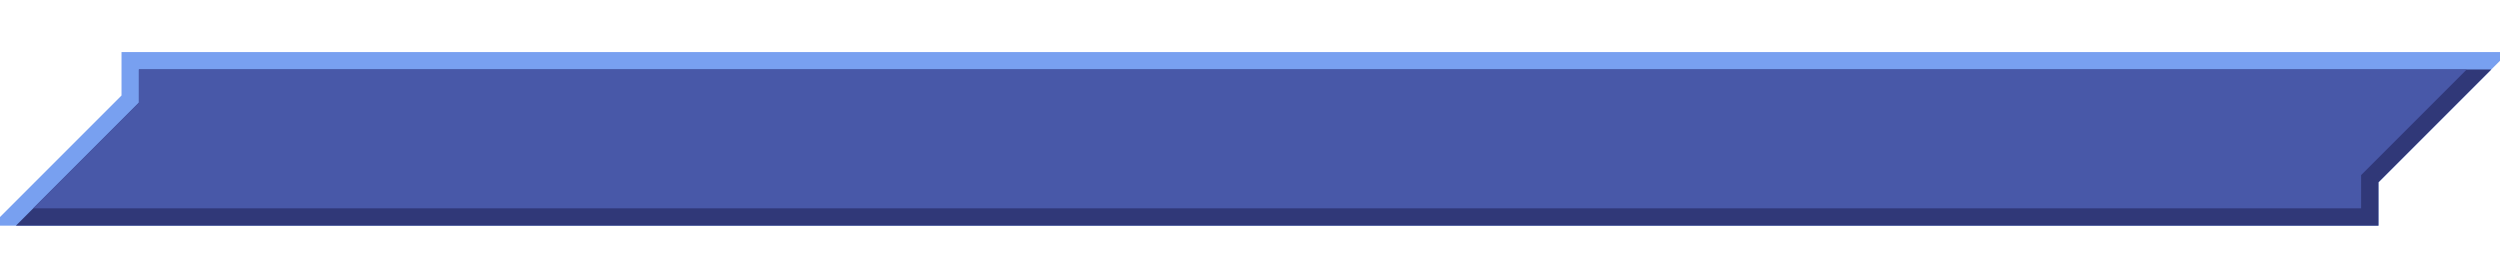
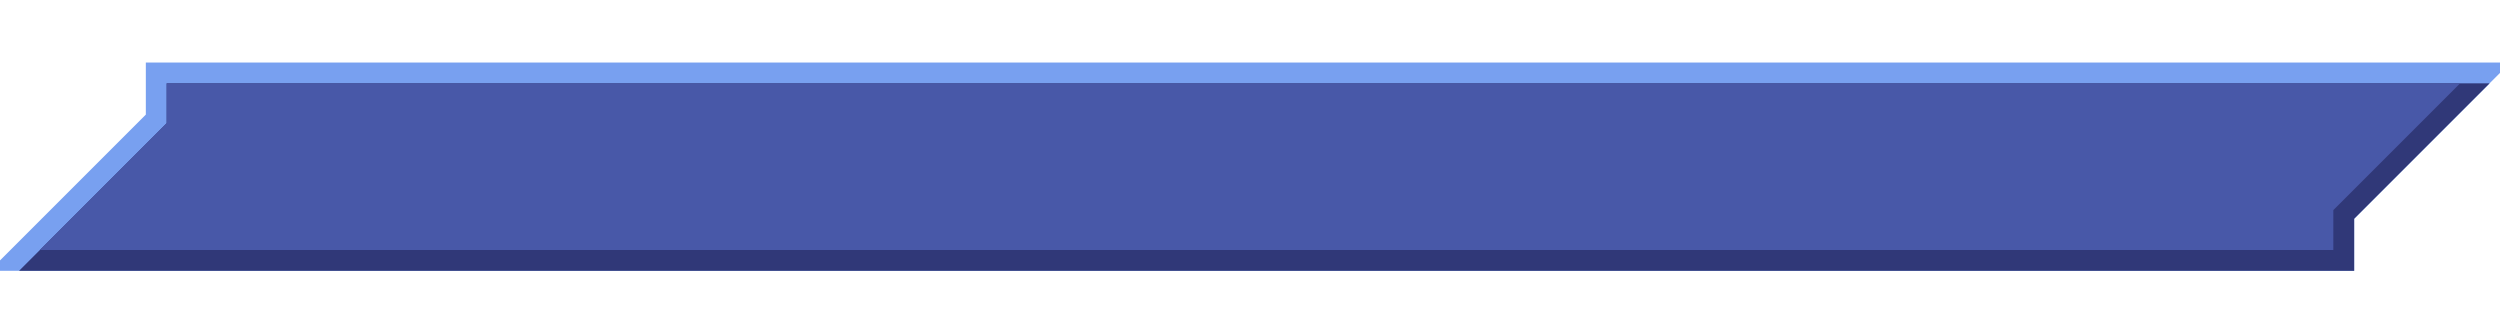
- <svg xmlns="http://www.w3.org/2000/svg" width="1152" height="128" viewBox="0 0 144 16">
-   <path d="M7 3 L144.5 3 L137 10.5 L137 13 L-0.5 13 L7 5.5 Z" fill="#78a0f0" data-color="3" />
-   <path d="M8 4 L143.5 4 L137 10.5 L137 13 L0.914 13 L8 5.914 Z" fill="#303878" data-color="5" />
-   <path d="M8 4 L142.086 4 L136 10.086 L136 12 L1.914 12 L8 5.914 Z" fill="#4858a8" data-color="4" />
+ <svg xmlns="http://www.w3.org/2000/svg" width="960" height="128" viewBox="0 0 120 16">
+   <path d="M7 3 L120.5 3 L113 10.5 L113 13 L-0.5 13 L7 5.5 Z" fill="#78a0f0" data-color="3" />
+   <path d="M8 4 L119.5 4 L113 10.5 L113 13 L0.914 13 L8 5.914 Z" fill="#303878" data-color="5" />
+   <path d="M8 4 L118.086 4 L112 10.086 L112 12 L1.914 12 L8 5.914 Z" fill="#4858a8" data-color="4" />
</svg>
